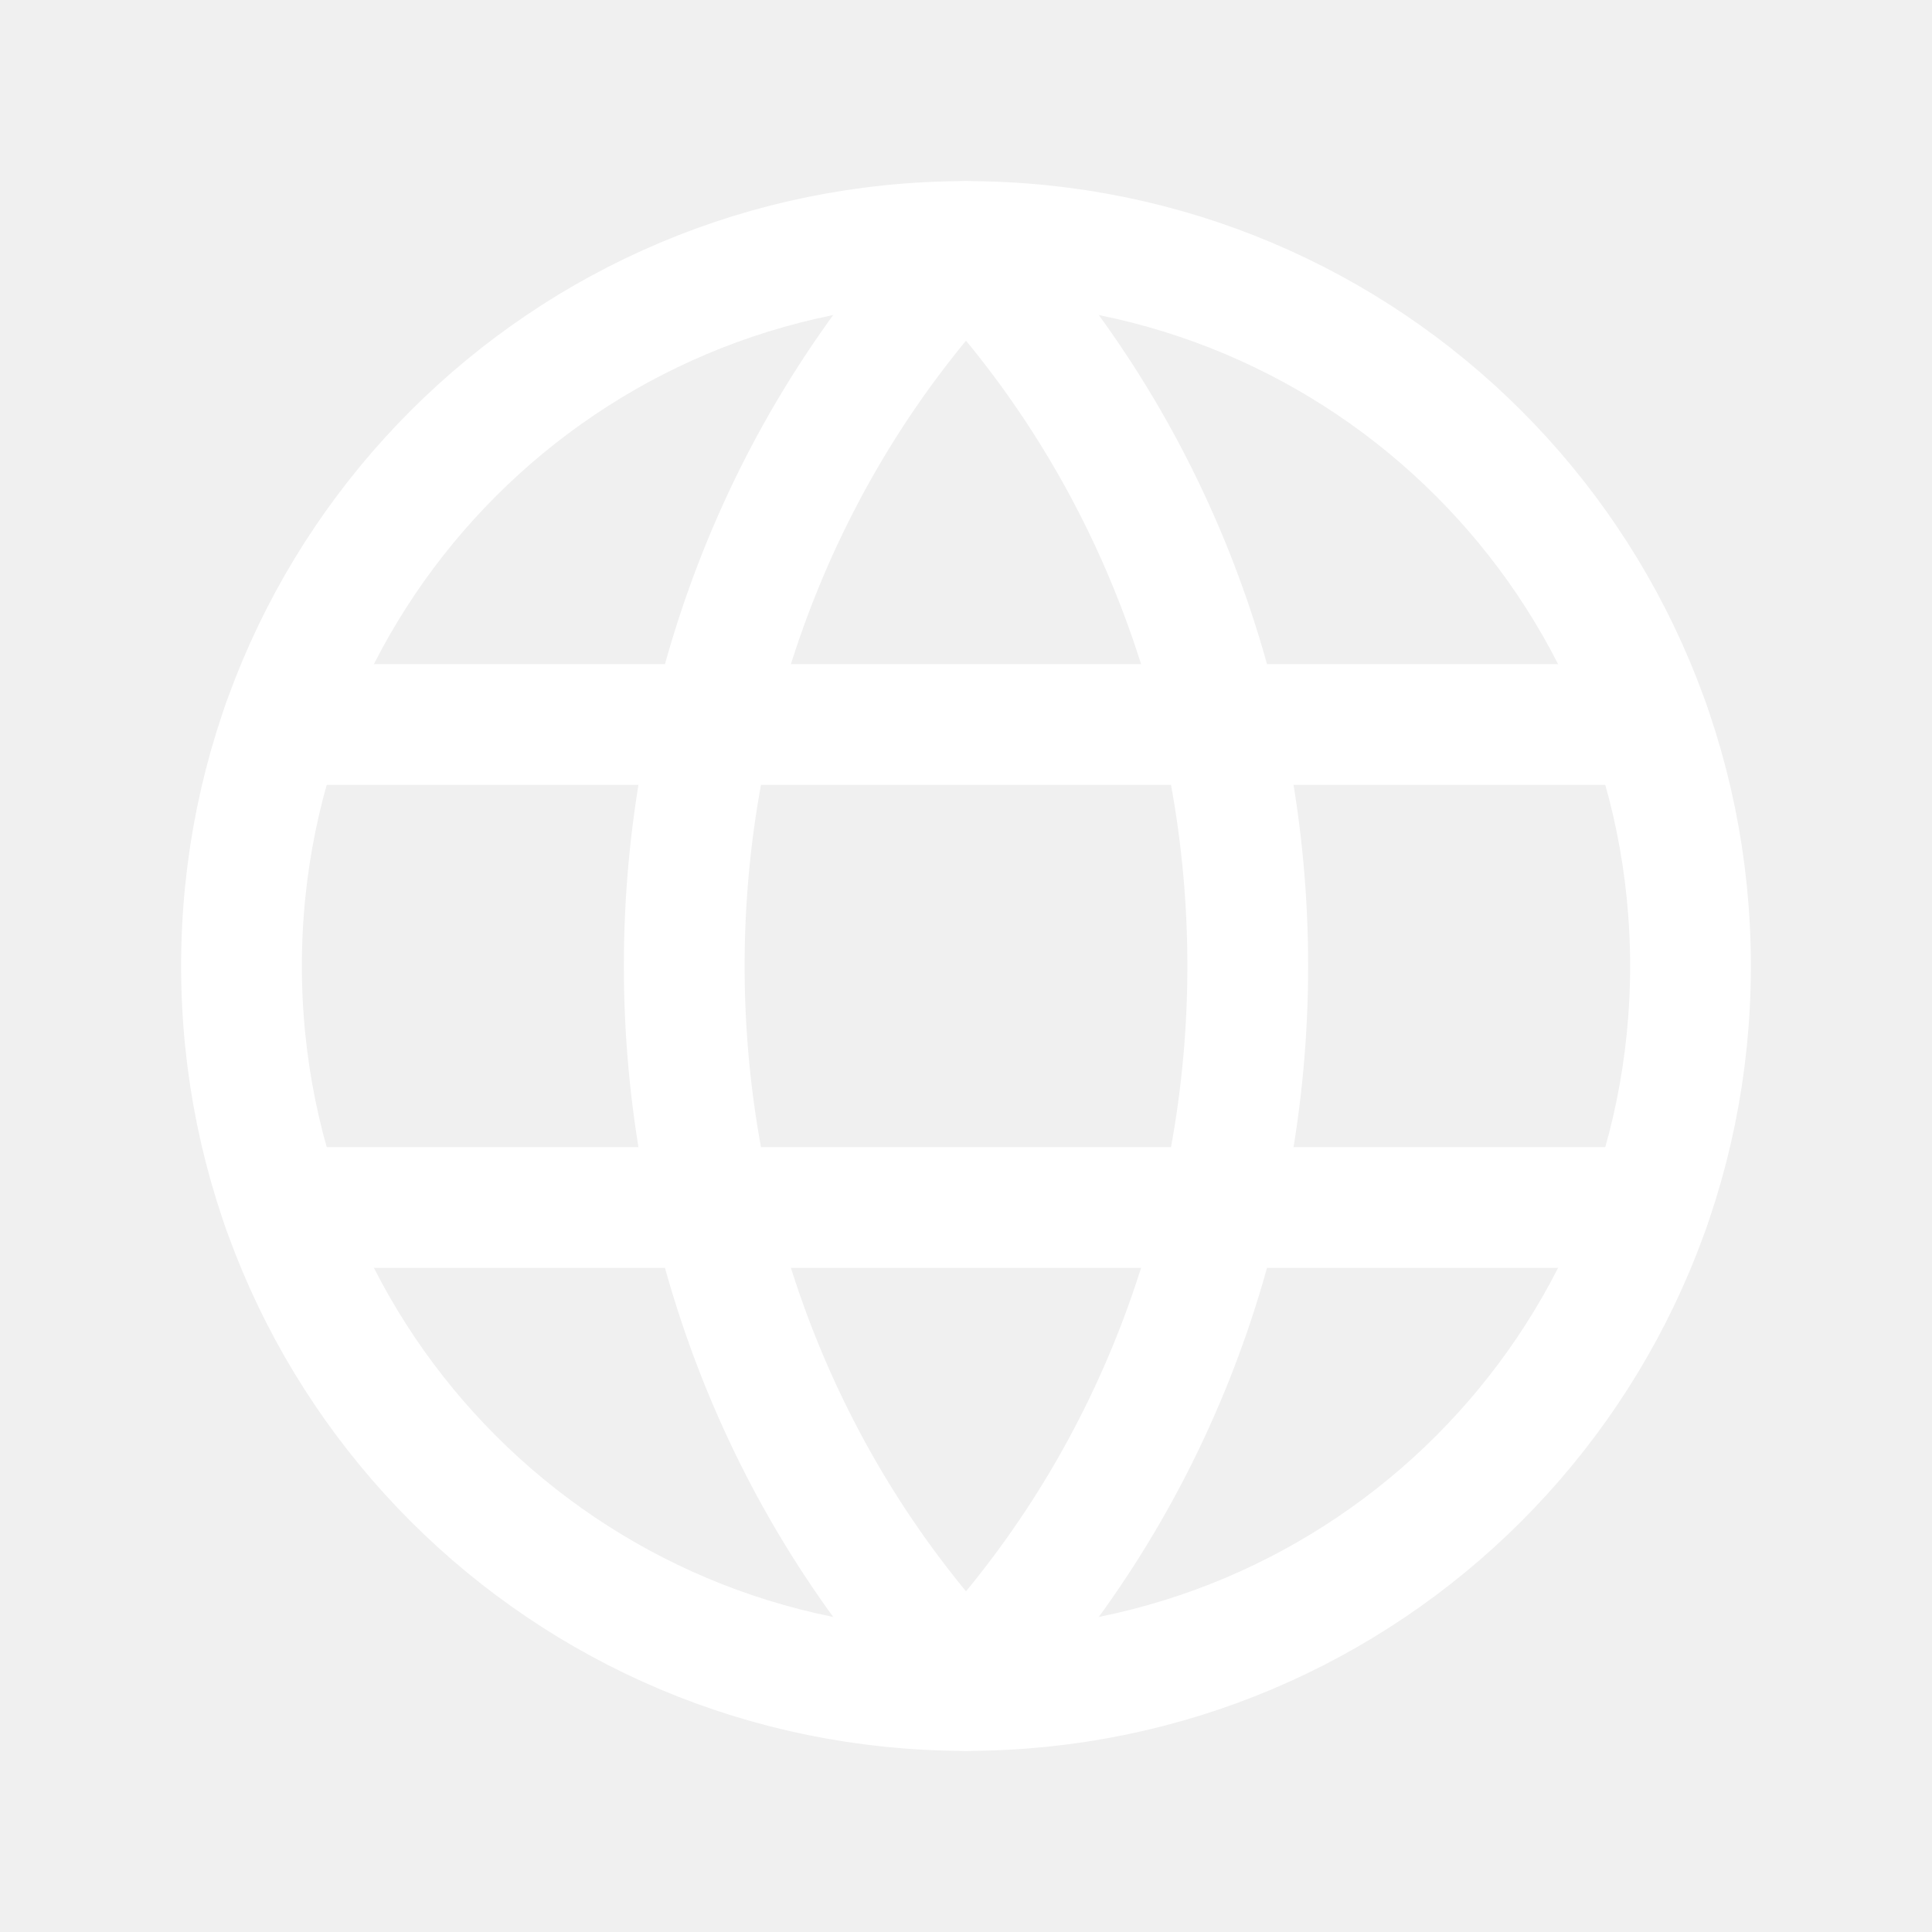
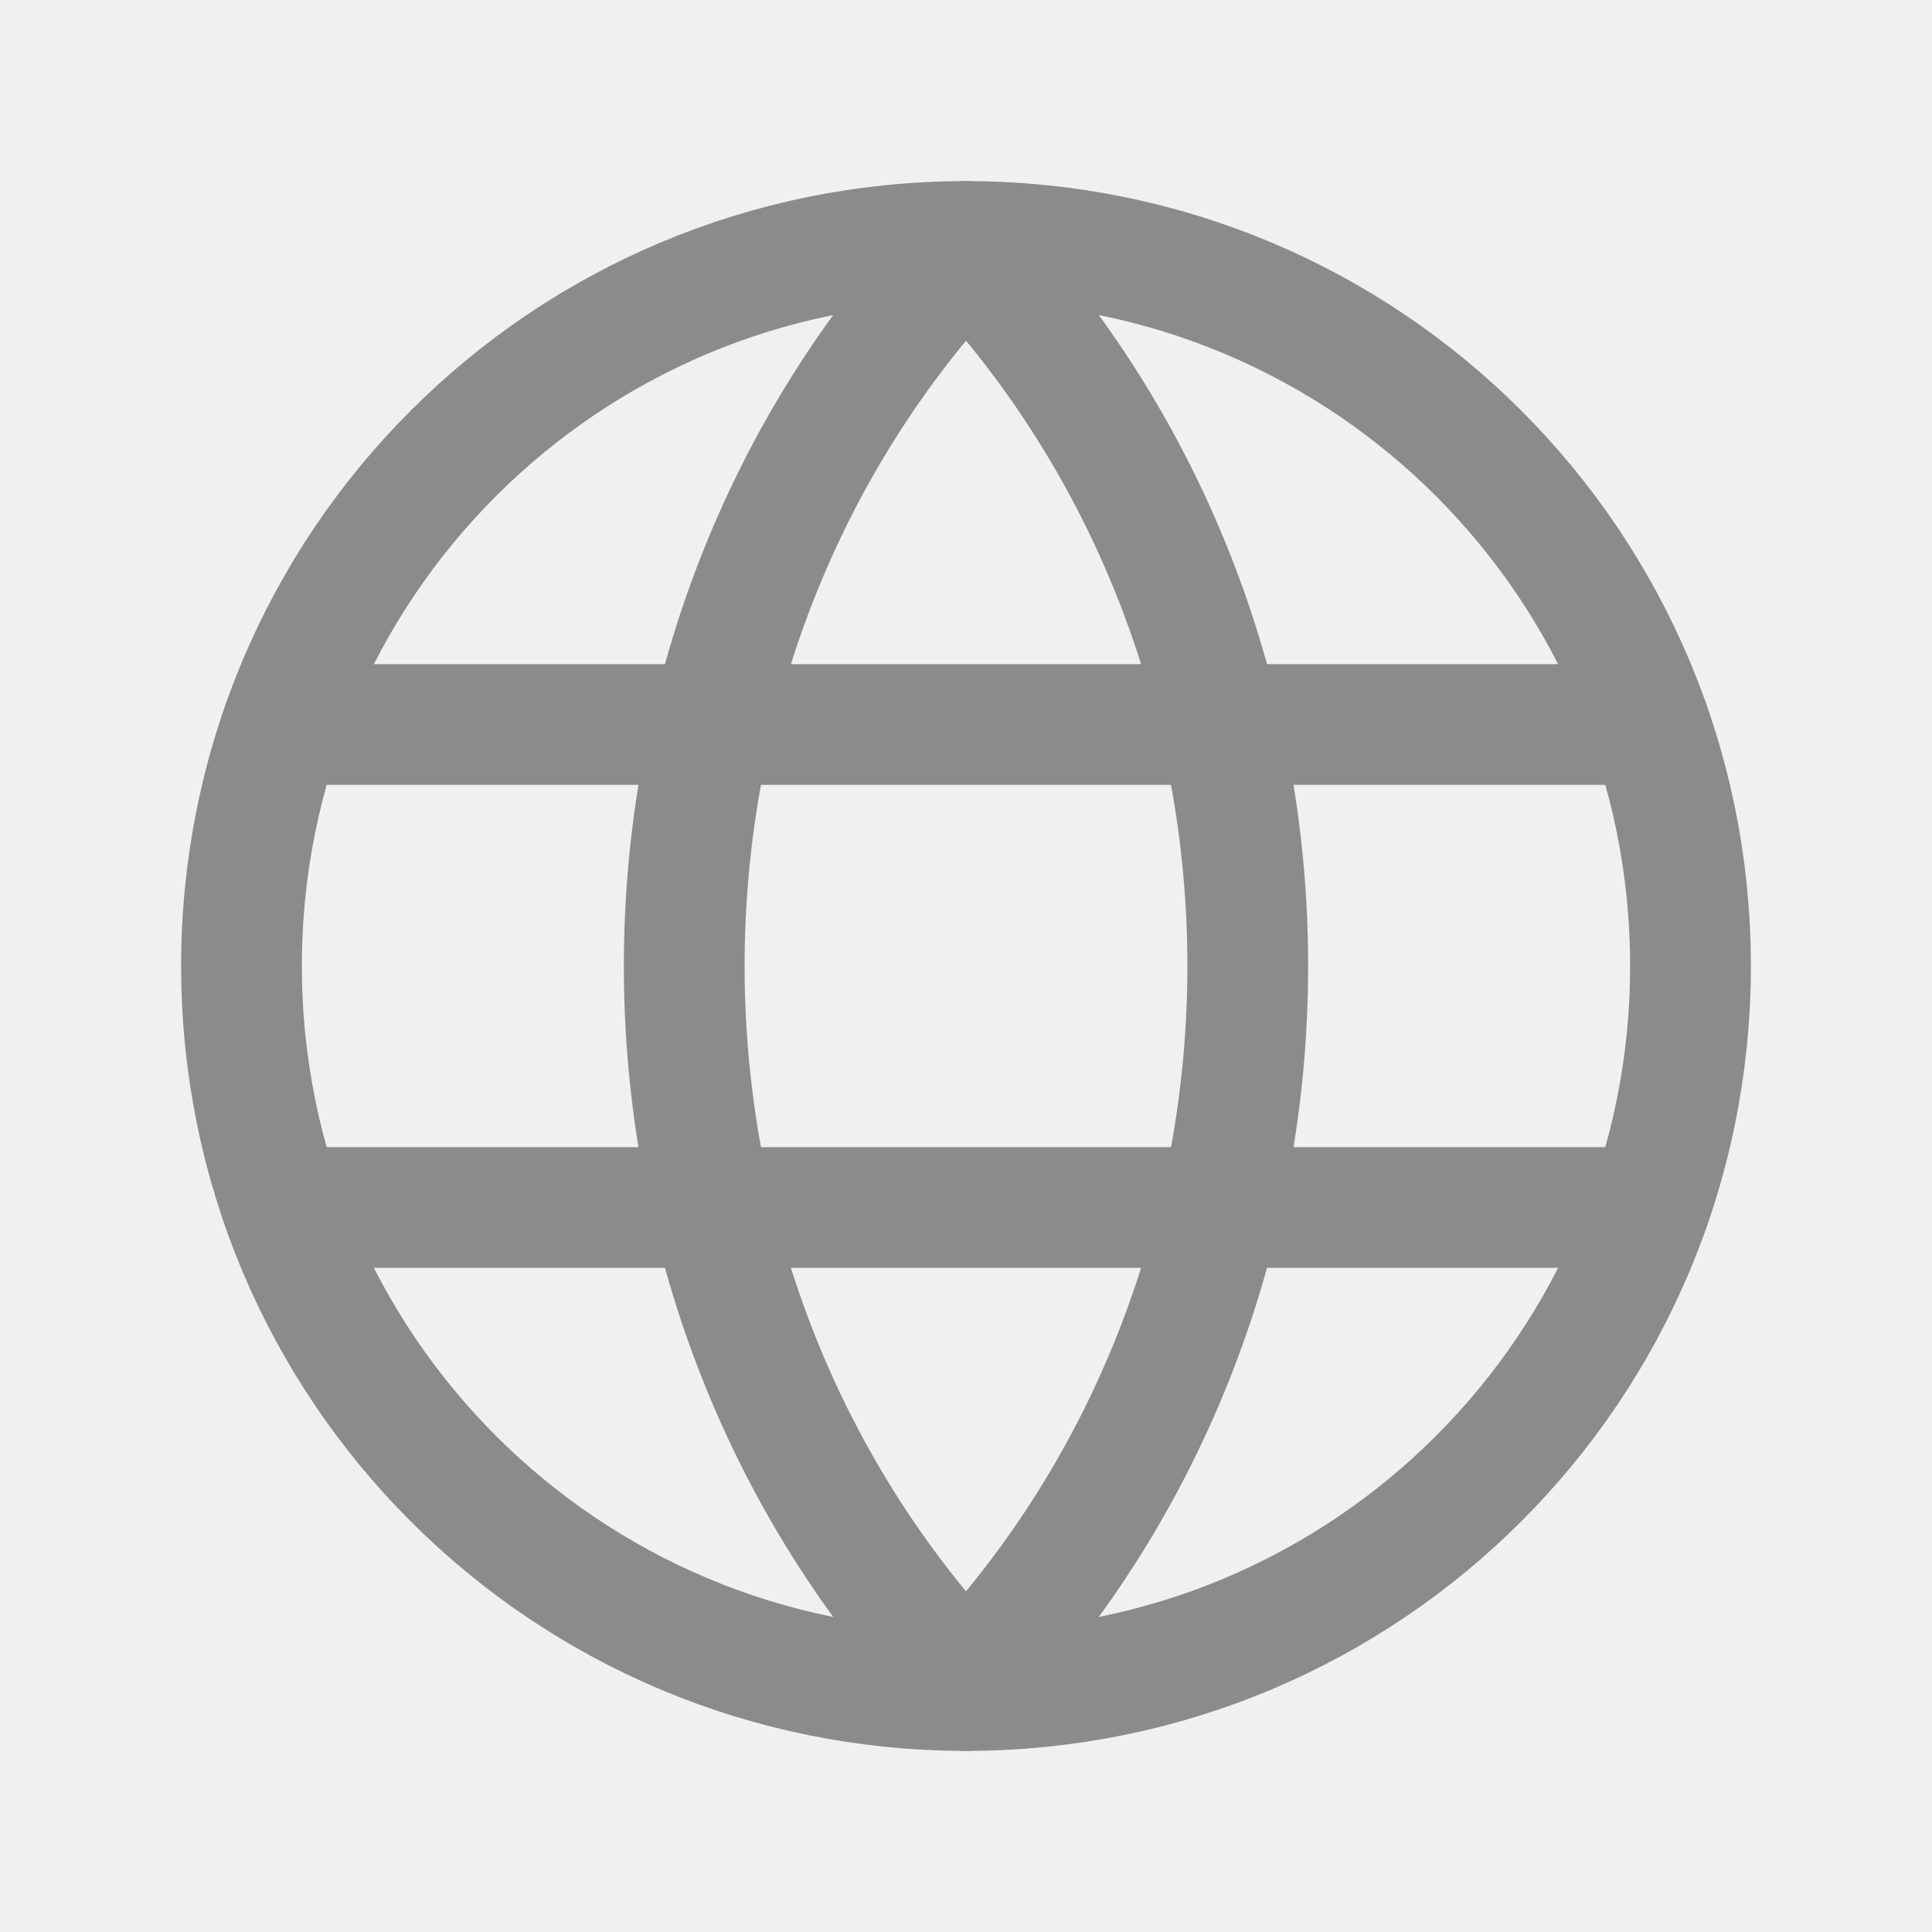
<svg xmlns="http://www.w3.org/2000/svg" width="24" height="24" viewBox="0 0 24 24" fill="none">
-   <path d="M12 3.1C16.667 8.027 16.667 15.973 12 20.9" stroke="white" stroke-width="1.5" stroke-linecap="round" stroke-linejoin="round" />
-   <path d="M12 20.9C7.333 15.973 7.333 8.027 12 3.1" stroke="white" stroke-width="1.5" stroke-linecap="round" stroke-linejoin="round" />
-   <path d="M12 3C16.982 3 21 7.018 21 12C21 16.982 16.982 21 12 21" stroke="white" stroke-width="1.5" stroke-linecap="round" stroke-linejoin="round" />
-   <path d="M12 21C7.018 21 3 16.982 3 12C3 7.018 7.018 3 12 3" stroke="white" stroke-width="1.5" stroke-linecap="round" stroke-linejoin="round" />
-   <path d="M3.51 9H20.49" stroke="white" stroke-width="1.5" stroke-linecap="round" stroke-linejoin="round" />
-   <path d="M3.51 15H20.49" stroke="white" stroke-width="1.5" stroke-linecap="round" stroke-linejoin="round" />
+   <path d="M12 3.1C16.667 8.027 16.667 15.973 12 20.9" stroke="#8A8B8C" stroke-width="1.5" stroke-linecap="round" stroke-linejoin="round" />
+   <path d="M12 20.9C7.333 15.973 7.333 8.027 12 3.1" stroke="#8A8B8C" stroke-width="1.5" stroke-linecap="round" stroke-linejoin="round" />
+   <path d="M12 3C16.982 3 21 7.018 21 12C21 16.982 16.982 21 12 21" stroke="#8A8B8C" stroke-width="1.5" stroke-linecap="round" stroke-linejoin="round" />
+   <path d="M12 21C7.018 21 3 16.982 3 12C3 7.018 7.018 3 12 3" stroke="#8A8B8C" stroke-width="1.5" stroke-linecap="round" stroke-linejoin="round" />
+   <path d="M3.51 9H20.49" stroke="#8A8B8C" stroke-width="1.5" stroke-linecap="round" stroke-linejoin="round" />
+   <path d="M3.51 15H20.49" stroke="#8A8B8C" stroke-width="1.5" stroke-linecap="round" stroke-linejoin="round" />
</svg>
